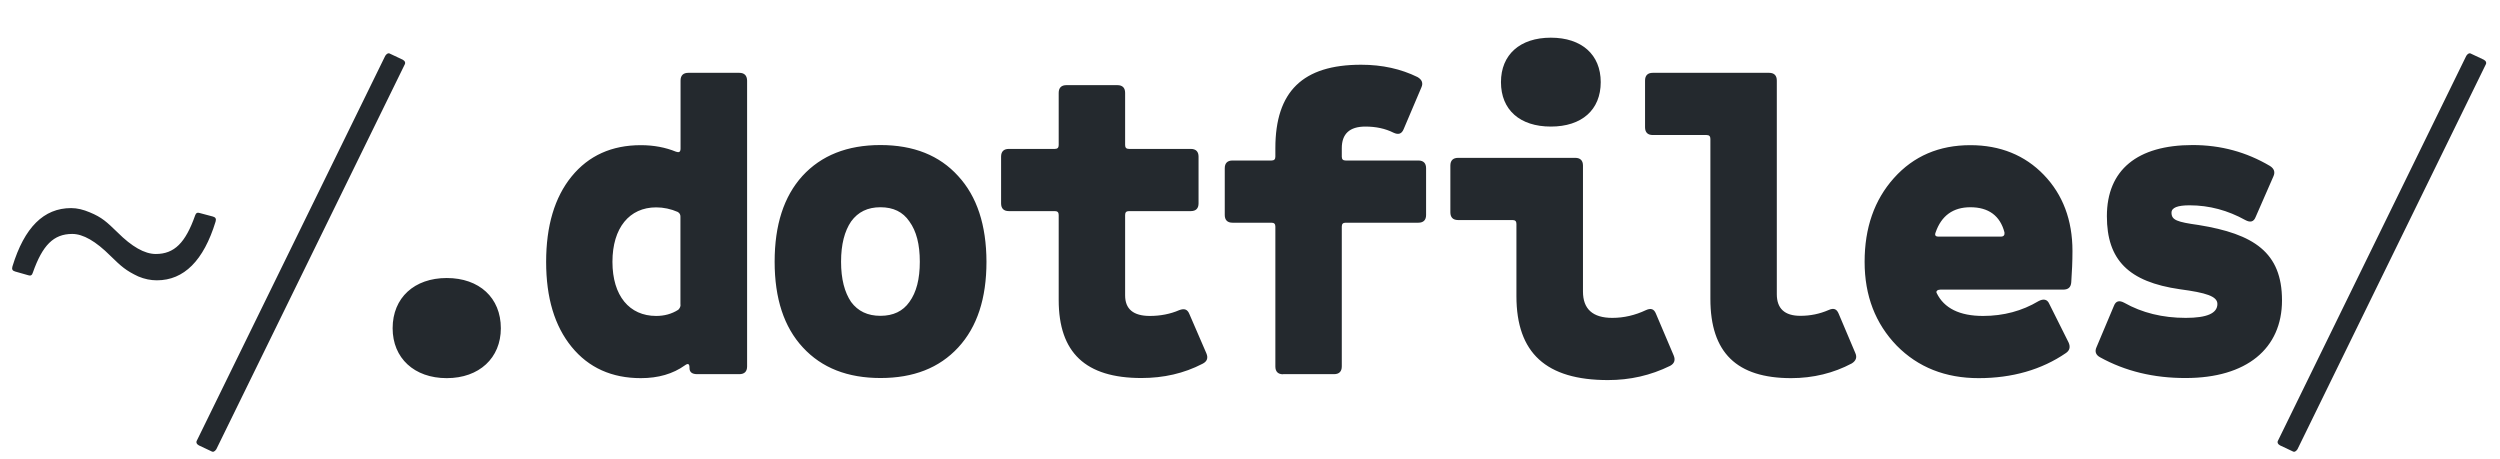
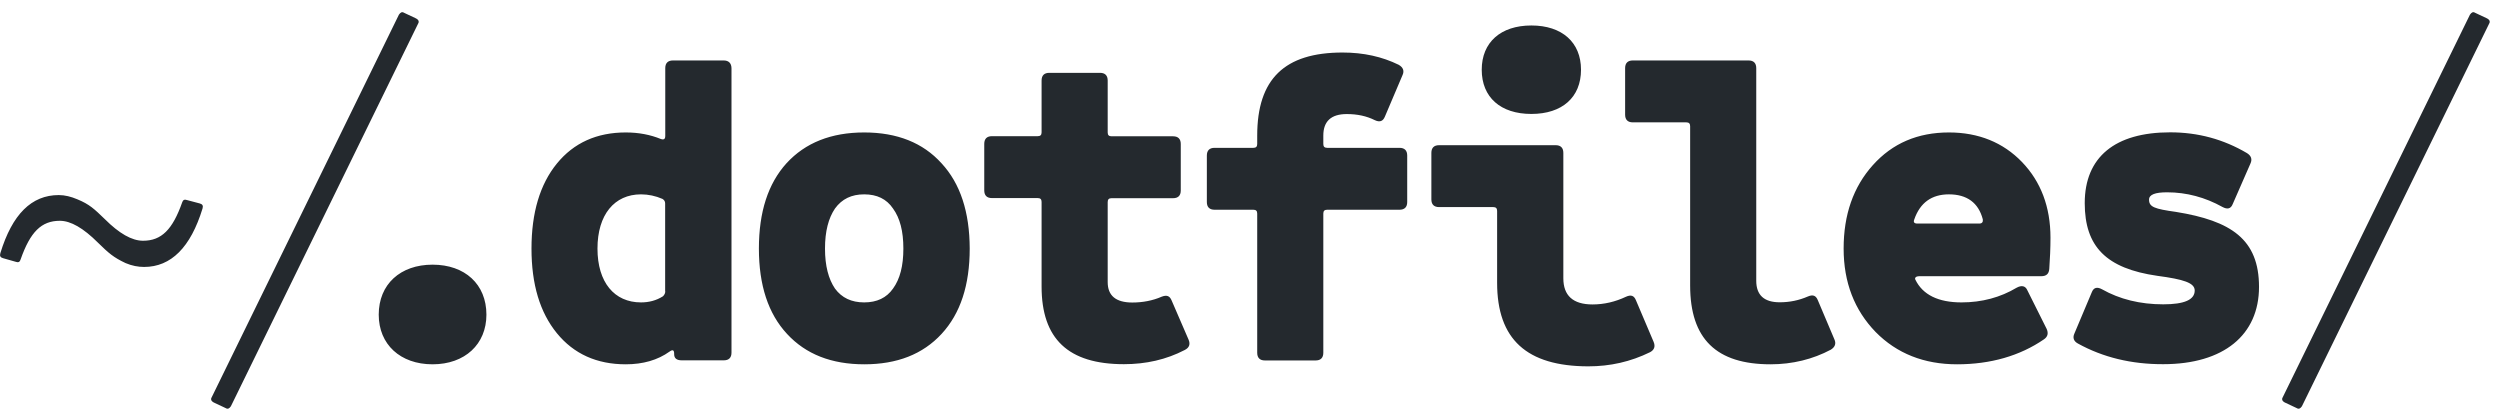
- <svg xmlns="http://www.w3.org/2000/svg" version="1.1" id="Layer_1" x="0px" y="0px" width="207px" height="38px" viewBox="0 0 207 38" enable-background="new 0 0 207 38" xml:space="preserve">
-   <path id="foobar" fill="#24292E" d="M190.23,37.2c-0.13,0.19-0.26,0.26-0.42,0.16l-1.02-0.48c-0.19-0.1-0.26-0.26-0.16-0.42  l15.58-31.84c0.13-0.19,0.26-0.26,0.42-0.16l1.02,0.48c0.19,0.1,0.26,0.26,0.16,0.42L190.23,37.2z M173.88,29.58  c-0.35-0.19-0.45-0.48-0.29-0.83l1.44-3.42c0.16-0.42,0.45-0.48,0.86-0.26c1.47,0.83,3.17,1.25,5.09,1.25  c1.76,0,2.62-0.38,2.62-1.15c0-0.64-0.93-0.93-3.1-1.22c-4.26-0.61-6.05-2.43-6.05-6.05c0-3.84,2.53-5.89,7.1-5.89  c2.34,0,4.45,0.58,6.4,1.73c0.35,0.22,0.45,0.51,0.29,0.86l-1.47,3.36c-0.16,0.42-0.45,0.48-0.86,0.26  c-1.44-0.8-2.98-1.22-4.61-1.22c-0.99,0-1.5,0.19-1.5,0.61c0,0.61,0.45,0.77,2.24,1.02c4.58,0.74,6.91,2.27,6.91,6.24  c0,4-2.94,6.43-7.97,6.43C178.33,31.31,175.96,30.73,173.88,29.58z M160.66,23.98h10.17c0.42,0,0.64-0.19,0.67-0.61  c0.06-0.86,0.1-1.73,0.1-2.59c0-2.56-0.8-4.67-2.37-6.3c-1.57-1.63-3.62-2.46-6.08-2.46c-2.59,0-4.7,0.9-6.33,2.72  s-2.43,4.13-2.43,6.94c0,2.82,0.9,5.12,2.66,6.94c1.76,1.79,4.03,2.69,6.78,2.69c2.78,0,5.22-0.7,7.23-2.08  c0.32-0.22,0.38-0.51,0.22-0.87l-1.6-3.2c-0.16-0.38-0.48-0.45-0.9-0.22c-1.34,0.8-2.88,1.22-4.58,1.22c-1.95,0-3.23-0.64-3.84-1.89  C160.27,24.11,160.43,23.98,160.66,23.98z M160.27,19.24c0.48-1.38,1.44-2.08,2.88-2.08c1.5,0,2.46,0.7,2.82,2.08  c0.03,0.22-0.06,0.35-0.29,0.35h-5.15C160.24,19.6,160.18,19.47,160.27,19.24z M152.24,25.97l1.38,3.26  c0.16,0.35,0.06,0.64-0.29,0.86c-1.5,0.8-3.2,1.22-5.02,1.22c-4.51,0-6.69-2.11-6.69-6.56V11.5c0-0.22-0.1-0.32-0.32-0.32h-4.45  c-0.42,0-0.64-0.22-0.64-0.64V6.67c0-0.42,0.22-0.64,0.64-0.64h9.63c0.42,0,0.64,0.22,0.64,0.64v17.69c0,1.18,0.64,1.79,1.95,1.79  c0.83,0,1.6-0.16,2.34-0.48C151.83,25.48,152.08,25.58,152.24,25.97z M125.56,24.52v-5.98c0-0.22-0.1-0.32-0.32-0.32h-4.51  c-0.42,0-0.64-0.22-0.64-0.64v-3.87c0-0.42,0.22-0.64,0.64-0.64h9.7c0.42,0,0.64,0.22,0.64,0.64v10.43c0,1.44,0.8,2.18,2.43,2.18  c0.96,0,1.89-0.22,2.78-0.64c0.42-0.19,0.67-0.1,0.83,0.29l1.47,3.46c0.16,0.38,0.06,0.67-0.29,0.86c-1.63,0.8-3.33,1.18-5.15,1.18  C128.02,31.47,125.56,29.23,125.56,24.52z M128.41,3.12c2.56,0,4.13,1.41,4.13,3.68c0,2.3-1.57,3.68-4.13,3.68  c-2.56,0-4.13-1.38-4.13-3.68C124.28,4.53,125.85,3.12,128.41,3.12z M106.24,30.99c-0.42,0-0.64-0.22-0.64-0.64V18.76  c0-0.22-0.1-0.32-0.32-0.32h-3.23c-0.42,0-0.64-0.22-0.64-0.64v-3.87c0-0.42,0.22-0.64,0.64-0.64h3.23c0.22,0,0.32-0.1,0.32-0.32  v-0.7c0-4.7,2.27-6.91,7.1-6.91c1.76,0,3.3,0.35,4.67,1.02c0.38,0.22,0.48,0.51,0.32,0.86l-1.47,3.46  c-0.16,0.38-0.42,0.48-0.83,0.29c-0.7-0.35-1.47-0.51-2.34-0.51c-1.31,0-1.95,0.61-1.95,1.79v0.7c0,0.22,0.1,0.32,0.32,0.32h6.02  c0.42,0,0.64,0.22,0.64,0.64v3.87c0,0.42-0.22,0.64-0.64,0.64h-6.02c-0.22,0-0.32,0.1-0.32,0.32v11.58c0,0.42-0.22,0.64-0.64,0.64  H106.24z M98.48,26l1.41,3.26c0.16,0.38,0.06,0.67-0.32,0.86c-1.54,0.8-3.23,1.18-5.06,1.18c-4.64,0-6.85-2.11-6.85-6.46v-7.04  c0-0.22-0.1-0.32-0.32-0.32h-3.81c-0.42,0-0.64-0.22-0.64-0.64v-3.87c0-0.42,0.22-0.64,0.64-0.64h3.81c0.22,0,0.32-0.1,0.32-0.32  V7.69c0-0.42,0.22-0.64,0.64-0.64h4.22c0.42,0,0.64,0.22,0.64,0.64v4.32c0,0.22,0.1,0.32,0.32,0.32h5.12c0.42,0,0.64,0.22,0.64,0.64  v3.87c0,0.42-0.22,0.64-0.64,0.64h-5.12c-0.22,0-0.32,0.1-0.32,0.32v6.66c0,1.12,0.67,1.7,2.05,1.7c0.86,0,1.7-0.16,2.43-0.48  C98.07,25.52,98.32,25.61,98.48,26z M79.33,14.57c-1.54-1.7-3.68-2.56-6.43-2.56c-2.75,0-4.9,0.86-6.46,2.56  c-1.54,1.7-2.3,4.06-2.3,7.1c0,3.04,0.77,5.41,2.34,7.1c1.57,1.7,3.71,2.53,6.43,2.53c2.72,0,4.86-0.83,6.43-2.53  c1.57-1.7,2.34-4.06,2.34-7.1C81.67,18.64,80.9,16.27,79.33,14.57z M75.3,25c-0.54,0.77-1.34,1.15-2.4,1.15  c-1.06,0-1.86-0.38-2.43-1.15c-0.54-0.8-0.83-1.89-0.83-3.33s0.29-2.53,0.83-3.33c0.58-0.8,1.38-1.18,2.43-1.18  c1.06,0,1.86,0.38,2.4,1.18c0.58,0.8,0.86,1.89,0.86,3.33S75.88,24.2,75.3,25z M61.21,6.03h-4.22c-0.42,0-0.64,0.22-0.64,0.64v5.63  c0,0.29-0.13,0.35-0.38,0.26c-0.86-0.35-1.82-0.54-2.91-0.54c-2.4,0-4.32,0.86-5.73,2.59c-1.41,1.73-2.11,4.1-2.11,7.07  c0,2.98,0.7,5.31,2.11,7.04c1.41,1.73,3.33,2.59,5.73,2.59c1.44,0,2.66-0.35,3.65-1.06c0.26-0.19,0.38-0.13,0.38,0.19v0.03  c0,0.35,0.22,0.51,0.64,0.51h3.49c0.42,0,0.64-0.22,0.64-0.64V6.67C61.85,6.25,61.63,6.03,61.21,6.03z M56.35,25.23  c0,0.16-0.06,0.29-0.19,0.42C55.61,26,55,26.16,54.33,26.16c-2.21,0-3.62-1.66-3.62-4.48c0-2.82,1.41-4.51,3.62-4.51  c0.61,0,1.22,0.13,1.79,0.38c0.16,0.1,0.22,0.22,0.22,0.38V25.23z M36.99,23.02c2.69,0,4.48,1.63,4.48,4.16  c0,2.46-1.79,4.13-4.48,4.13c-2.69,0-4.48-1.66-4.48-4.13C32.51,24.65,34.31,23.02,36.99,23.02z M17.91,37.2  c-0.13,0.19-0.26,0.26-0.42,0.16l-1.02-0.48c-0.19-0.1-0.26-0.26-0.16-0.42L31.9,4.62c0.13-0.19,0.26-0.26,0.42-0.16l1.02,0.48  c0.19,0.1,0.26,0.26,0.16,0.42L17.91,37.2z M1.25,22.48c-0.22-0.06-0.29-0.19-0.22-0.42c0.99-3.23,2.59-4.83,4.86-4.83  c0.51,0,1.02,0.13,1.54,0.35c1.02,0.42,1.41,0.8,2.3,1.66c1.18,1.18,2.24,1.79,3.17,1.79c1.54,0,2.46-0.93,3.26-3.2  c0.06-0.19,0.19-0.26,0.38-0.19l1.09,0.29c0.22,0.06,0.29,0.19,0.22,0.42c-0.99,3.23-2.62,4.86-4.86,4.86  c-0.51,0-1.02-0.1-1.54-0.32c-1.02-0.48-1.41-0.83-2.3-1.7c-1.22-1.22-2.27-1.82-3.17-1.82c-1.54,0-2.46,0.93-3.26,3.2  c-0.06,0.22-0.19,0.29-0.38,0.22L1.25,22.48z" />
+ <svg xmlns="http://www.w3.org/2000/svg" version="1.1" id="Layer_1" x="0px" y="0px" width="208px" height="34px" viewBox="0 0 208 34" enable-background="new 0 0 208 34" xml:space="preserve">
+   <path id="logo" fill="#24292E" d="M191.52,33.8c-0.13,0.19-0.26,0.26-0.42,0.16l-1.02-0.48c-0.19-0.1-0.26-0.26-0.16-0.42  l15.58-31.84c0.13-0.19,0.26-0.26,0.42-0.16l1.02,0.48c0.19,0.1,0.26,0.26,0.16,0.42L191.52,33.8z M172.88,28.58  c-0.35-0.19-0.45-0.48-0.29-0.83l1.44-3.42c0.16-0.42,0.45-0.48,0.86-0.26c1.47,0.83,3.17,1.25,5.09,1.25  c1.76,0,2.62-0.38,2.62-1.15c0-0.64-0.93-0.93-3.1-1.22c-4.26-0.61-6.05-2.43-6.05-6.05c0-3.84,2.53-5.89,7.1-5.89  c2.34,0,4.45,0.58,6.4,1.73c0.35,0.22,0.45,0.51,0.29,0.86l-1.47,3.36c-0.16,0.42-0.45,0.48-0.86,0.26  c-1.44-0.8-2.98-1.22-4.61-1.22c-0.99,0-1.5,0.19-1.5,0.61c0,0.61,0.45,0.77,2.24,1.02c4.58,0.74,6.91,2.27,6.91,6.24  c0,4-2.94,6.43-7.97,6.43C177.33,30.31,174.96,29.73,172.88,28.58z M159.66,22.98h10.17c0.42,0,0.64-0.19,0.67-0.61  c0.06-0.86,0.1-1.73,0.1-2.59c0-2.56-0.8-4.67-2.37-6.3c-1.57-1.63-3.62-2.46-6.08-2.46c-2.59,0-4.7,0.9-6.33,2.72  s-2.43,4.13-2.43,6.94c0,2.82,0.9,5.12,2.66,6.94c1.76,1.79,4.03,2.69,6.78,2.69c2.78,0,5.22-0.7,7.23-2.08  c0.32-0.22,0.38-0.51,0.22-0.87l-1.6-3.2c-0.16-0.38-0.48-0.45-0.9-0.22c-1.34,0.8-2.88,1.22-4.58,1.22c-1.95,0-3.23-0.64-3.84-1.89  C159.27,23.11,159.43,22.98,159.66,22.98z M159.27,18.25c0.48-1.38,1.44-2.08,2.88-2.08c1.5,0,2.46,0.7,2.82,2.08  c0.03,0.22-0.06,0.35-0.29,0.35h-5.15C159.24,18.6,159.18,18.47,159.27,18.25z M151.24,24.97l1.38,3.26  c0.16,0.35,0.06,0.64-0.29,0.86c-1.5,0.8-3.2,1.22-5.02,1.22c-4.51,0-6.69-2.11-6.69-6.56V10.5c0-0.22-0.1-0.32-0.32-0.32h-4.45  c-0.42,0-0.64-0.22-0.64-0.64V5.67c0-0.42,0.22-0.64,0.64-0.64h9.63c0.42,0,0.64,0.22,0.64,0.64v17.69c0,1.18,0.64,1.79,1.95,1.79  c0.83,0,1.6-0.16,2.34-0.48C150.83,24.49,151.08,24.58,151.24,24.97z M124.56,23.53v-5.98c0-0.22-0.1-0.32-0.32-0.32h-4.51  c-0.42,0-0.64-0.22-0.64-0.64v-3.87c0-0.42,0.22-0.64,0.64-0.64h9.7c0.42,0,0.64,0.22,0.64,0.64v10.43c0,1.44,0.8,2.18,2.43,2.18  c0.96,0,1.89-0.22,2.78-0.64c0.42-0.19,0.67-0.1,0.83,0.29l1.47,3.46c0.16,0.38,0.06,0.67-0.29,0.86c-1.63,0.8-3.33,1.18-5.15,1.18  C127.02,30.47,124.56,28.23,124.56,23.53z M127.41,2.12c2.56,0,4.13,1.41,4.13,3.68c0,2.3-1.57,3.68-4.13,3.68  c-2.56,0-4.13-1.38-4.13-3.68C123.28,3.53,124.85,2.12,127.41,2.12z M105.24,29.99c-0.42,0-0.64-0.22-0.64-0.64V17.77  c0-0.22-0.1-0.32-0.32-0.32h-3.23c-0.42,0-0.64-0.22-0.64-0.64v-3.87c0-0.42,0.22-0.64,0.64-0.64h3.23c0.22,0,0.32-0.1,0.32-0.32  v-0.7c0-4.7,2.27-6.91,7.1-6.91c1.76,0,3.3,0.35,4.67,1.02c0.38,0.22,0.48,0.51,0.32,0.86l-1.47,3.46  c-0.16,0.38-0.42,0.48-0.83,0.29c-0.7-0.35-1.47-0.51-2.34-0.51c-1.31,0-1.95,0.61-1.95,1.79v0.7c0,0.22,0.1,0.32,0.32,0.32h6.02  c0.42,0,0.64,0.22,0.64,0.64v3.87c0,0.42-0.22,0.64-0.64,0.64h-6.02c-0.22,0-0.32,0.1-0.32,0.32v11.58c0,0.42-0.22,0.64-0.64,0.64  H105.24z M97.48,25l1.41,3.26c0.16,0.38,0.06,0.67-0.32,0.86c-1.54,0.8-3.23,1.18-5.06,1.18c-4.64,0-6.85-2.11-6.85-6.46v-7.04  c0-0.22-0.1-0.32-0.32-0.32h-3.81c-0.42,0-0.64-0.22-0.64-0.64v-3.87c0-0.42,0.22-0.64,0.64-0.64h3.81c0.22,0,0.32-0.1,0.32-0.32  V6.7c0-0.42,0.22-0.64,0.64-0.64h4.22c0.42,0,0.64,0.22,0.64,0.64v4.32c0,0.22,0.1,0.32,0.32,0.32h5.12c0.42,0,0.64,0.22,0.64,0.64  v3.87c0,0.42-0.22,0.64-0.64,0.64h-5.12c-0.22,0-0.32,0.1-0.32,0.32v6.66c0,1.12,0.67,1.7,2.05,1.7c0.86,0,1.7-0.16,2.43-0.48  C97.07,24.52,97.32,24.61,97.48,25z M78.33,13.58c-1.54-1.7-3.68-2.56-6.43-2.56c-2.75,0-4.9,0.86-6.46,2.56  c-1.54,1.7-2.3,4.06-2.3,7.1c0,3.04,0.77,5.41,2.34,7.1c1.57,1.7,3.71,2.53,6.43,2.53c2.72,0,4.86-0.83,6.43-2.53  c1.57-1.7,2.34-4.06,2.34-7.1C80.67,17.64,79.9,15.27,78.33,13.58z M74.3,24.01c-0.54,0.77-1.34,1.15-2.4,1.15  c-1.06,0-1.86-0.38-2.43-1.15c-0.54-0.8-0.83-1.89-0.83-3.33s0.29-2.53,0.83-3.33c0.58-0.8,1.38-1.18,2.43-1.18  c1.06,0,1.86,0.38,2.4,1.18c0.58,0.8,0.86,1.89,0.86,3.33S74.88,23.21,74.3,24.01z M60.21,5.03h-4.22c-0.42,0-0.64,0.22-0.64,0.64  v5.63c0,0.29-0.13,0.35-0.38,0.26c-0.86-0.35-1.82-0.54-2.91-0.54c-2.4,0-4.32,0.86-5.73,2.59c-1.41,1.73-2.11,4.1-2.11,7.07  c0,2.98,0.7,5.31,2.11,7.04c1.41,1.73,3.33,2.59,5.73,2.59c1.44,0,2.66-0.35,3.65-1.06c0.26-0.19,0.38-0.13,0.38,0.19v0.03  c0,0.35,0.22,0.51,0.64,0.51h3.49c0.42,0,0.64-0.22,0.64-0.64V5.67C60.85,5.26,60.63,5.03,60.21,5.03z M55.35,24.23  c0,0.16-0.06,0.29-0.19,0.42C54.61,25,54,25.16,53.33,25.16c-2.21,0-3.62-1.66-3.62-4.48c0-2.82,1.41-4.51,3.62-4.51  c0.61,0,1.22,0.13,1.79,0.38c0.16,0.1,0.22,0.22,0.22,0.38V24.23z M35.99,22.02c2.69,0,4.48,1.63,4.48,4.16  c0,2.46-1.79,4.13-4.48,4.13c-2.69,0-4.48-1.66-4.48-4.13C31.51,23.65,33.31,22.02,35.99,22.02z M19.21,33.8  c-0.13,0.19-0.26,0.26-0.42,0.16l-1.02-0.48c-0.19-0.1-0.26-0.26-0.16-0.42L33.19,1.22c0.13-0.19,0.26-0.26,0.42-0.16l1.02,0.48  c0.19,0.1,0.26,0.26,0.16,0.42L19.21,33.8z M0.25,21.48c-0.22-0.06-0.29-0.19-0.22-0.42c0.99-3.23,2.59-4.83,4.86-4.83  c0.51,0,1.02,0.13,1.54,0.35c1.02,0.42,1.41,0.8,2.3,1.66c1.18,1.18,2.24,1.79,3.17,1.79c1.54,0,2.46-0.93,3.26-3.2  c0.06-0.19,0.19-0.26,0.38-0.19l1.09,0.29c0.22,0.06,0.29,0.19,0.22,0.42c-0.99,3.23-2.62,4.86-4.86,4.86  c-0.51,0-1.02-0.1-1.54-0.32c-1.02-0.48-1.41-0.83-2.3-1.7c-1.22-1.22-2.27-1.82-3.17-1.82c-1.54,0-2.46,0.93-3.26,3.2  c-0.06,0.22-0.19,0.29-0.38,0.22L0.25,21.48z" />
</svg>
